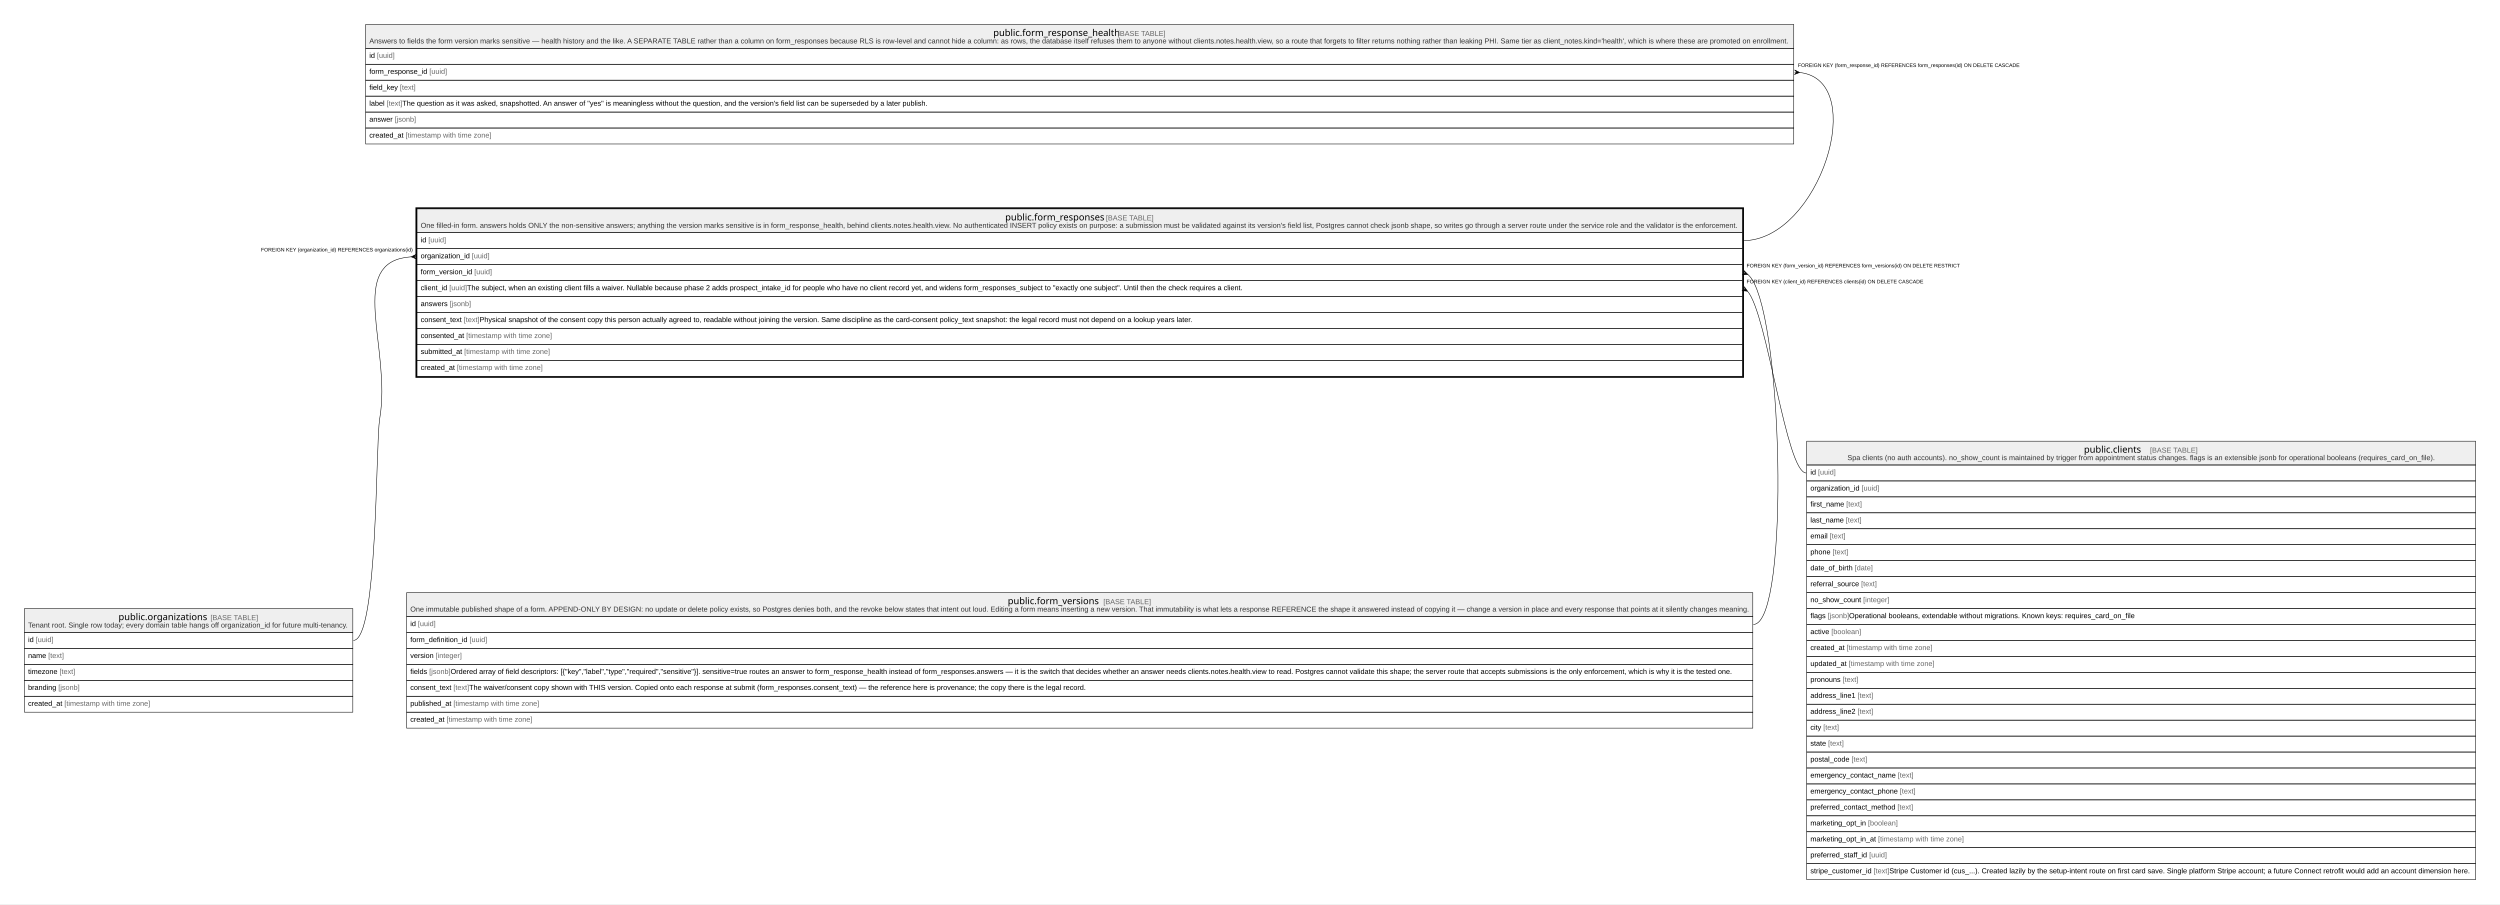
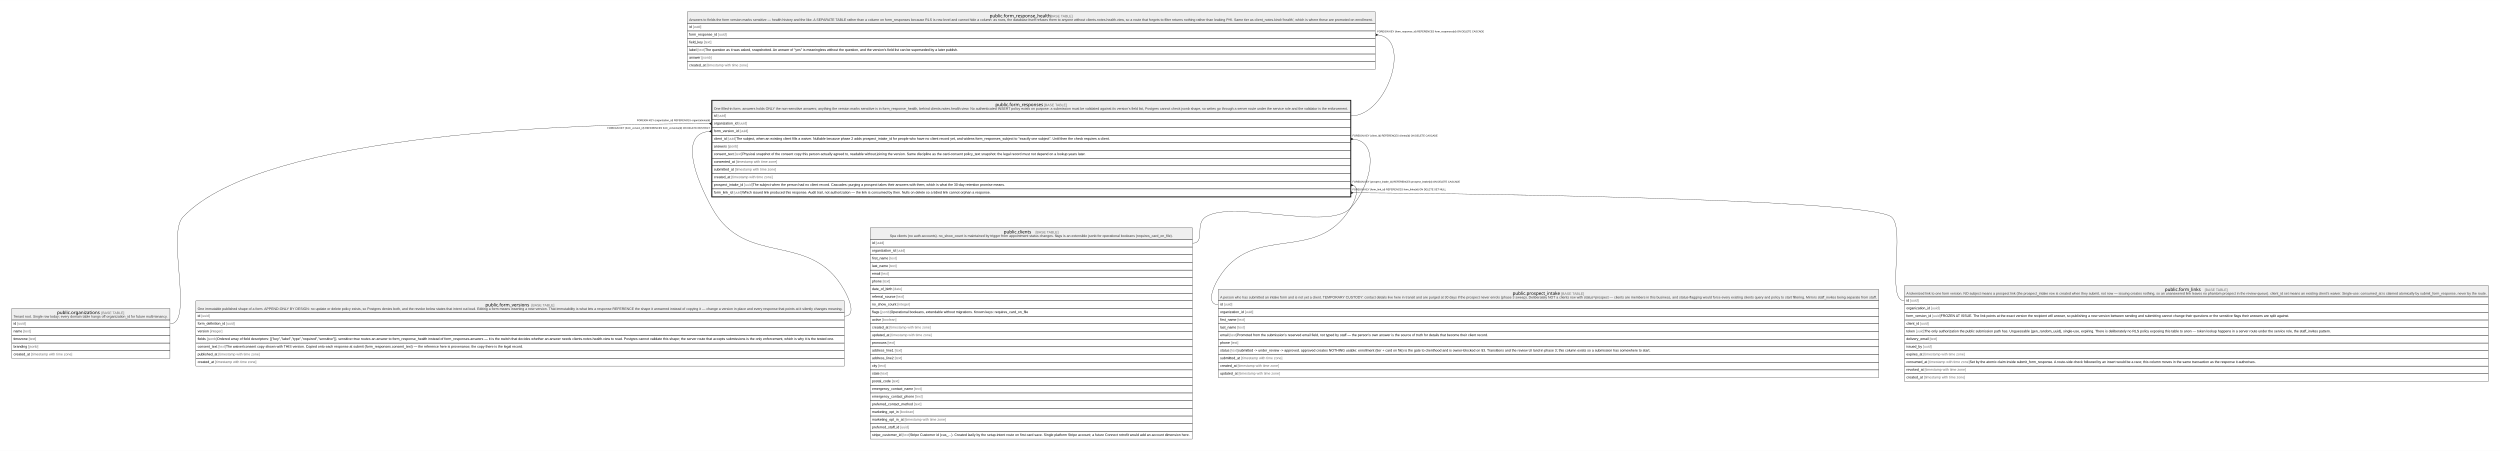
- <svg xmlns="http://www.w3.org/2000/svg" width="4828pt" height="1746pt" viewBox="0.00 0.00 4828.39 1746.00">
-   <g id="graph0" class="graph" transform="scale(1 1) rotate(0) translate(4 1742)">
-     <polygon fill="white" stroke="none" points="-4,4 -4,-1742 4824.39,-1742 4824.39,4 -4,4" />
+ <svg xmlns="http://www.w3.org/2000/svg" width="10025pt" height="1808pt" viewBox="0.00 0.00 10024.68 1807.60">
+   <g id="graph0" class="graph" transform="scale(1 1) rotate(0) translate(4 1803.6)">
+     <polygon fill="white" stroke="none" points="-4,4 -4,-1803.6 10020.68,-1803.6 10020.68,4 -4,4" />
    <g id="node1" class="node">
-       <polygon fill="#efefef" stroke="none" points="801.44,-1292.6 801.44,-1338.6 3361.2,-1338.6 3361.2,-1292.6 801.44,-1292.6" />
-       <polygon fill="none" stroke="black" points="801.44,-1292.6 801.44,-1338.6 3361.2,-1338.6 3361.2,-1292.6 801.44,-1292.6" />
-       <text text-anchor="start" x="1937.34" y="-1316.4" font-family="Arial Bold" font-size="18.00">public.form_responses</text>
-       <text text-anchor="start" x="2100.81" y="-1316.4" font-family="Arial" font-size="14.00">    </text>
-       <text text-anchor="start" x="2131.93" y="-1316.4" font-family="Arial" font-size="14.00" fill="#666666">[BASE TABLE]</text>
-       <text text-anchor="start" x="808.44" y="-1302" font-family="Arial" font-size="14.00" fill="#333333">One filled-in form. answers holds ONLY the non-sensitive answers; anything the version marks sensitive is in form_response_health, behind clients.notes.health.view. No authenticated INSERT policy exists on purpose: a submission must be validated against its version's field list, Postgres cannot check jsonb shape, so writes go through a server route under the service role and the validator is the enforcement.</text>
-       <polygon fill="none" stroke="black" points="801.44,-1261.8 801.44,-1292.6 3361.2,-1292.6 3361.2,-1261.8 801.44,-1261.8" />
-       <text text-anchor="start" x="808.44" y="-1274" font-family="Arial" font-size="14.00">id </text>
-       <text text-anchor="start" x="823.23" y="-1274" font-family="Arial" font-size="14.00" fill="#666666">[uuid]</text>
-       <polygon fill="none" stroke="black" points="801.44,-1231 801.44,-1261.8 3361.2,-1261.8 3361.2,-1231 801.44,-1231" />
-       <text text-anchor="start" x="808.44" y="-1243.2" font-family="Arial" font-size="14.00">organization_id </text>
-       <text text-anchor="start" x="907.29" y="-1243.2" font-family="Arial" font-size="14.00" fill="#666666">[uuid]</text>
-       <polygon fill="none" stroke="black" points="801.44,-1200.2 801.44,-1231 3361.2,-1231 3361.2,-1200.2 801.44,-1200.2" />
-       <text text-anchor="start" x="808.44" y="-1212.4" font-family="Arial" font-size="14.00">form_version_id </text>
-       <text text-anchor="start" x="911.93" y="-1212.4" font-family="Arial" font-size="14.00" fill="#666666">[uuid]</text>
-       <polygon fill="none" stroke="black" points="801.44,-1169.4 801.44,-1200.2 3361.2,-1200.2 3361.2,-1169.4 801.44,-1169.4" />
-       <text text-anchor="start" x="808.44" y="-1181.6" font-family="Arial" font-size="14.00">client_id </text>
-       <text text-anchor="start" x="863.7" y="-1181.6" font-family="Arial" font-size="14.00" fill="#666666">[uuid]</text>
-       <text text-anchor="start" x="897.94" y="-1181.6" font-family="Arial" font-size="14.00"> The subject, when an existing client fills a waiver. Nullable because phase 2 adds prospect_intake_id for people who have no client record yet, and widens form_responses_subject to "exactly one subject". Until then the check requires a client.</text>
-       <polygon fill="none" stroke="black" points="801.44,-1138.6 801.44,-1169.4 3361.2,-1169.4 3361.2,-1138.6 801.44,-1138.6" />
-       <text text-anchor="start" x="808.44" y="-1150.8" font-family="Arial" font-size="14.00">answers </text>
-       <text text-anchor="start" x="864.46" y="-1150.8" font-family="Arial" font-size="14.00" fill="#666666">[jsonb]</text>
-       <polygon fill="none" stroke="black" points="801.44,-1107.8 801.44,-1138.6 3361.2,-1138.6 3361.2,-1107.8 801.44,-1107.8" />
-       <text text-anchor="start" x="808.44" y="-1120" font-family="Arial" font-size="14.00">consent_text </text>
-       <text text-anchor="start" x="891.72" y="-1120" font-family="Arial" font-size="14.00" fill="#666666">[text]</text>
-       <text text-anchor="start" x="922.06" y="-1120" font-family="Arial" font-size="14.00"> Physical snapshot of the consent copy this person actually agreed to, readable without joining the version. Same discipline as the card-consent policy_text snapshot: the legal record must not depend on a lookup years later.</text>
-       <polygon fill="none" stroke="black" points="801.44,-1077 801.44,-1107.8 3361.2,-1107.8 3361.2,-1077 801.44,-1077" />
-       <text text-anchor="start" x="808.44" y="-1089.2" font-family="Arial" font-size="14.00">consented_at </text>
-       <text text-anchor="start" x="896.4" y="-1089.2" font-family="Arial" font-size="14.00" fill="#666666">[timestamp with time zone]</text>
-       <polygon fill="none" stroke="black" points="801.44,-1046.2 801.44,-1077 3361.2,-1077 3361.2,-1046.2 801.44,-1046.2" />
-       <text text-anchor="start" x="808.44" y="-1058.4" font-family="Arial" font-size="14.00">submitted_at </text>
-       <text text-anchor="start" x="892.49" y="-1058.4" font-family="Arial" font-size="14.00" fill="#666666">[timestamp with time zone]</text>
-       <polygon fill="none" stroke="black" points="801.44,-1015.4 801.44,-1046.2 3361.2,-1046.2 3361.2,-1015.4 801.44,-1015.4" />
-       <text text-anchor="start" x="808.44" y="-1027.6" font-family="Arial" font-size="14.00">created_at </text>
-       <text text-anchor="start" x="878.49" y="-1027.6" font-family="Arial" font-size="14.00" fill="#666666">[timestamp with time zone]</text>
-       <polygon fill="none" stroke="black" stroke-width="3" points="799.94,-1013.9 799.94,-1340.1 3362.7,-1340.1 3362.7,-1013.9 799.94,-1013.9" />
+       <polygon fill="#efefef" stroke="none" points="2851.44,-1354.2 2851.44,-1400.2 5411.2,-1400.2 5411.2,-1354.2 2851.44,-1354.2" />
+       <polygon fill="none" stroke="black" points="2851.44,-1354.2 2851.44,-1400.2 5411.2,-1400.2 5411.2,-1354.2 2851.44,-1354.2" />
+       <text text-anchor="start" x="3987.34" y="-1378" font-family="Arial Bold" font-size="18.00">public.form_responses</text>
+       <text text-anchor="start" x="4150.81" y="-1378" font-family="Arial" font-size="14.00">    </text>
+       <text text-anchor="start" x="4181.93" y="-1378" font-family="Arial" font-size="14.00" fill="#666666">[BASE TABLE]</text>
+       <text text-anchor="start" x="2858.44" y="-1363.6" font-family="Arial" font-size="14.00" fill="#333333">One filled-in form. answers holds ONLY the non-sensitive answers; anything the version marks sensitive is in form_response_health, behind clients.notes.health.view. No authenticated INSERT policy exists on purpose: a submission must be validated against its version's field list, Postgres cannot check jsonb shape, so writes go through a server route under the service role and the validator is the enforcement.</text>
+       <polygon fill="none" stroke="black" points="2851.44,-1323.4 2851.44,-1354.2 5411.2,-1354.2 5411.2,-1323.4 2851.44,-1323.4" />
+       <text text-anchor="start" x="2858.44" y="-1335.6" font-family="Arial" font-size="14.00">id </text>
+       <text text-anchor="start" x="2873.23" y="-1335.6" font-family="Arial" font-size="14.00" fill="#666666">[uuid]</text>
+       <polygon fill="none" stroke="black" points="2851.44,-1292.6 2851.44,-1323.4 5411.2,-1323.4 5411.2,-1292.6 2851.44,-1292.6" />
+       <text text-anchor="start" x="2858.44" y="-1304.8" font-family="Arial" font-size="14.00">organization_id </text>
+       <text text-anchor="start" x="2957.29" y="-1304.8" font-family="Arial" font-size="14.00" fill="#666666">[uuid]</text>
+       <polygon fill="none" stroke="black" points="2851.44,-1261.8 2851.44,-1292.6 5411.2,-1292.6 5411.2,-1261.8 2851.44,-1261.8" />
+       <text text-anchor="start" x="2858.44" y="-1274" font-family="Arial" font-size="14.00">form_version_id </text>
+       <text text-anchor="start" x="2961.93" y="-1274" font-family="Arial" font-size="14.00" fill="#666666">[uuid]</text>
+       <polygon fill="none" stroke="black" points="2851.44,-1231 2851.44,-1261.8 5411.2,-1261.8 5411.2,-1231 2851.44,-1231" />
+       <text text-anchor="start" x="2858.44" y="-1243.2" font-family="Arial" font-size="14.00">client_id </text>
+       <text text-anchor="start" x="2913.7" y="-1243.2" font-family="Arial" font-size="14.00" fill="#666666">[uuid]</text>
+       <text text-anchor="start" x="2947.94" y="-1243.2" font-family="Arial" font-size="14.00"> The subject, when an existing client fills a waiver. Nullable because phase 2 adds prospect_intake_id for people who have no client record yet, and widens form_responses_subject to "exactly one subject". Until then the check requires a client.</text>
+       <polygon fill="none" stroke="black" points="2851.44,-1200.2 2851.44,-1231 5411.2,-1231 5411.2,-1200.2 2851.44,-1200.2" />
+       <text text-anchor="start" x="2858.44" y="-1212.4" font-family="Arial" font-size="14.00">answers </text>
+       <text text-anchor="start" x="2914.46" y="-1212.4" font-family="Arial" font-size="14.00" fill="#666666">[jsonb]</text>
+       <polygon fill="none" stroke="black" points="2851.44,-1169.4 2851.44,-1200.2 5411.2,-1200.2 5411.2,-1169.4 2851.44,-1169.4" />
+       <text text-anchor="start" x="2858.44" y="-1181.6" font-family="Arial" font-size="14.00">consent_text </text>
+       <text text-anchor="start" x="2941.72" y="-1181.6" font-family="Arial" font-size="14.00" fill="#666666">[text]</text>
+       <text text-anchor="start" x="2972.06" y="-1181.6" font-family="Arial" font-size="14.00"> Physical snapshot of the consent copy this person actually agreed to, readable without joining the version. Same discipline as the card-consent policy_text snapshot: the legal record must not depend on a lookup years later.</text>
+       <polygon fill="none" stroke="black" points="2851.44,-1138.6 2851.44,-1169.4 5411.2,-1169.4 5411.2,-1138.6 2851.44,-1138.6" />
+       <text text-anchor="start" x="2858.44" y="-1150.8" font-family="Arial" font-size="14.00">consented_at </text>
+       <text text-anchor="start" x="2946.4" y="-1150.8" font-family="Arial" font-size="14.00" fill="#666666">[timestamp with time zone]</text>
+       <polygon fill="none" stroke="black" points="2851.44,-1107.8 2851.44,-1138.6 5411.2,-1138.6 5411.2,-1107.8 2851.44,-1107.8" />
+       <text text-anchor="start" x="2858.44" y="-1120" font-family="Arial" font-size="14.00">submitted_at </text>
+       <text text-anchor="start" x="2942.49" y="-1120" font-family="Arial" font-size="14.00" fill="#666666">[timestamp with time zone]</text>
+       <polygon fill="none" stroke="black" points="2851.44,-1077 2851.44,-1107.8 5411.2,-1107.8 5411.2,-1077 2851.44,-1077" />
+       <text text-anchor="start" x="2858.44" y="-1089.2" font-family="Arial" font-size="14.00">created_at </text>
+       <text text-anchor="start" x="2928.49" y="-1089.2" font-family="Arial" font-size="14.00" fill="#666666">[timestamp with time zone]</text>
+       <polygon fill="none" stroke="black" points="2851.44,-1046.2 2851.44,-1077 5411.2,-1077 5411.2,-1046.2 2851.44,-1046.2" />
+       <text text-anchor="start" x="2858.44" y="-1058.4" font-family="Arial" font-size="14.00">prospect_intake_id </text>
+       <text text-anchor="start" x="2979.85" y="-1058.4" font-family="Arial" font-size="14.00" fill="#666666">[uuid]</text>
+       <text text-anchor="start" x="3014.1" y="-1058.4" font-family="Arial" font-size="14.00"> The subject when the person had no client record. Cascades: purging a prospect takes their answers with them, which is what the 30-day retention promise means.</text>
+       <polygon fill="none" stroke="black" points="2851.44,-1015.4 2851.44,-1046.2 5411.2,-1046.2 5411.2,-1015.4 2851.44,-1015.4" />
+       <text text-anchor="start" x="2858.44" y="-1027.6" font-family="Arial" font-size="14.00">form_link_id </text>
+       <text text-anchor="start" x="2937.81" y="-1027.6" font-family="Arial" font-size="14.00" fill="#666666">[uuid]</text>
+       <text text-anchor="start" x="2972.05" y="-1027.6" font-family="Arial" font-size="14.00"> Which issued link produced this response. Audit trail, not authorization — the link is consumed by then. Nulls on delete so a tidied link cannot orphan a response.</text>
+       <polygon fill="none" stroke="black" stroke-width="3" points="2849.94,-1013.9 2849.94,-1401.7 5412.7,-1401.7 5412.7,-1013.9 2849.94,-1013.9" />
    </g>
    <g id="node3" class="node">
      <polygon fill="#efefef" stroke="none" points="43.2,-520.6 43.2,-566.6 677.44,-566.6 677.44,-520.6 43.2,-520.6" />
      <polygon fill="none" stroke="black" points="43.2,-520.6 43.2,-566.6 677.44,-566.6 677.44,-520.6 43.2,-520.6" />
      <text text-anchor="start" x="224.84" y="-544.4" font-family="Arial Bold" font-size="18.00">public.organizations</text>
      <text text-anchor="start" x="371.3" y="-544.4" font-family="Arial" font-size="14.00">    </text>
      <text text-anchor="start" x="402.42" y="-544.4" font-family="Arial" font-size="14.00" fill="#666666">[BASE TABLE]</text>
      <text text-anchor="start" x="50.2" y="-530" font-family="Arial" font-size="14.00" fill="#333333">Tenant root. Single row today; every domain table hangs off organization_id for future multi-tenancy.</text>
      <polygon fill="none" stroke="black" points="43.2,-489.8 43.2,-520.6 677.44,-520.6 677.44,-489.8 43.2,-489.8" />
      <text text-anchor="start" x="50.2" y="-502" font-family="Arial" font-size="14.00">id </text>
      <text text-anchor="start" x="64.99" y="-502" font-family="Arial" font-size="14.00" fill="#666666">[uuid]</text>
      <polygon fill="none" stroke="black" points="43.2,-459 43.2,-489.8 677.44,-489.8 677.44,-459 43.2,-459" />
      <text text-anchor="start" x="50.2" y="-471.2" font-family="Arial" font-size="14.00">name </text>
      <text text-anchor="start" x="89.11" y="-471.2" font-family="Arial" font-size="14.00" fill="#666666">[text]</text>
      <polygon fill="none" stroke="black" points="43.2,-428.2 43.2,-459 677.44,-459 677.44,-428.2 43.2,-428.2" />
      <text text-anchor="start" x="50.2" y="-440.4" font-family="Arial" font-size="14.00">timezone </text>
      <text text-anchor="start" x="110.9" y="-440.4" font-family="Arial" font-size="14.00" fill="#666666">[text]</text>
      <polygon fill="none" stroke="black" points="43.2,-397.4 43.2,-428.2 677.44,-428.2 677.44,-397.4 43.2,-397.4" />
      <text text-anchor="start" x="50.2" y="-409.6" font-family="Arial" font-size="14.00">branding </text>
      <text text-anchor="start" x="108.58" y="-409.6" font-family="Arial" font-size="14.00" fill="#666666">[jsonb]</text>
      <polygon fill="none" stroke="black" points="43.2,-366.6 43.2,-397.4 677.44,-397.4 677.44,-366.6 43.2,-366.6" />
      <text text-anchor="start" x="50.2" y="-378.8" font-family="Arial" font-size="14.00">created_at </text>
      <text text-anchor="start" x="120.25" y="-378.8" font-family="Arial" font-size="14.00" fill="#666666">[timestamp with time zone]</text>
    </g>
    <g id="edge2" class="edge">
-       <path fill="none" stroke="black" d="M790.02,-1246.07C662.49,-1237.66 752.97,-1070.29 729.32,-933.2 721.18,-886.01 726.33,-505.2 678.44,-505.2" />
-       <polygon fill="black" stroke="black" points="790.11,-1246.07 799.96,-1250.89 795.44,-1246.24 799.77,-1246.38 799.77,-1246.38 799.77,-1246.38 795.44,-1246.24 800.25,-1241.89 790.11,-1246.07" />
-       <text text-anchor="start" x="500" y="-1256.4" font-family="Arial" font-size="10.00">FOREIGN KEY (organization_id) REFERENCES organizations(id)</text>
+       <path fill="none" stroke="black" d="M2840.15,-1308C2353.23,-1307.6 1055.75,-1278.64 729.32,-933.2 663.53,-863.58 774.22,-505.2 678.44,-505.2" />
+       <polygon fill="black" stroke="black" points="2840.11,-1308 2850.1,-1312.5 2845.44,-1308 2849.77,-1308 2849.77,-1308 2849.77,-1308 2845.44,-1308 2850.11,-1303.5 2840.11,-1308" />
+       <text text-anchor="start" x="2550" y="-1318" font-family="Arial" font-size="10.00">FOREIGN KEY (organization_id) REFERENCES organizations(id)</text>
    </g>
    <g id="node4" class="node">
      <polygon fill="#efefef" stroke="none" points="781.36,-551.4 781.36,-597.4 3381.28,-597.4 3381.28,-551.4 781.36,-551.4" />
      <polygon fill="none" stroke="black" points="781.36,-551.4 781.36,-597.4 3381.28,-597.4 3381.28,-551.4 781.36,-551.4" />
      <text text-anchor="start" x="1942.34" y="-575.2" font-family="Arial Bold" font-size="18.00">public.form_versions</text>
      <text text-anchor="start" x="2095.81" y="-575.2" font-family="Arial" font-size="14.00">    </text>
      <text text-anchor="start" x="2126.93" y="-575.2" font-family="Arial" font-size="14.00" fill="#666666">[BASE TABLE]</text>
      <text text-anchor="start" x="788.36" y="-560.8" font-family="Arial" font-size="14.00" fill="#333333">One immutable published shape of a form. APPEND-ONLY BY DESIGN: no update or delete policy exists, so Postgres denies both, and the revoke below states that intent out loud. Editing a form means inserting a new version. That immutability is what lets a response REFERENCE the shape it answered instead of copying it — change a version in place and every response that points at it silently changes meaning.</text>
      <polygon fill="none" stroke="black" points="781.36,-520.6 781.36,-551.4 3381.28,-551.4 3381.28,-520.6 781.36,-520.6" />
      <text text-anchor="start" x="788.36" y="-532.8" font-family="Arial" font-size="14.00">id </text>
      <text text-anchor="start" x="803.14" y="-532.8" font-family="Arial" font-size="14.00" fill="#666666">[uuid]</text>
      <polygon fill="none" stroke="black" points="781.36,-489.8 781.36,-520.6 3381.28,-520.6 3381.28,-489.8 781.36,-489.8" />
      <text text-anchor="start" x="788.36" y="-502" font-family="Arial" font-size="14.00">form_definition_id </text>
      <text text-anchor="start" x="902.76" y="-502" font-family="Arial" font-size="14.00" fill="#666666">[uuid]</text>
      <polygon fill="none" stroke="black" points="781.36,-459 781.36,-489.8 3381.28,-489.8 3381.28,-459 781.36,-459" />
      <text text-anchor="start" x="788.36" y="-471.2" font-family="Arial" font-size="14.00">version </text>
      <text text-anchor="start" x="837.38" y="-471.2" font-family="Arial" font-size="14.00" fill="#666666">[integer]</text>
      <polygon fill="none" stroke="black" points="781.36,-428.2 781.36,-459 3381.28,-459 3381.28,-428.2 781.36,-428.2" />
      <text text-anchor="start" x="788.36" y="-440.4" font-family="Arial" font-size="14.00">fields </text>
      <text text-anchor="start" x="824.93" y="-440.4" font-family="Arial" font-size="14.00" fill="#666666">[jsonb]</text>
      <text text-anchor="start" x="866.18" y="-440.4" font-family="Arial" font-size="14.00"> Ordered array of field descriptors: [{"key","label","type","required","sensitive"}]. sensitive=true routes an answer to form_response_health instead of form_responses.answers — it is the switch that decides whether an answer needs clients.notes.health.view to read. Postgres cannot validate this shape; the server route that accepts submissions is the only enforcement, which is why it is the tested one.</text>
      <polygon fill="none" stroke="black" points="781.36,-397.4 781.36,-428.2 3381.28,-428.2 3381.28,-397.4 781.36,-397.4" />
      <text text-anchor="start" x="788.36" y="-409.6" font-family="Arial" font-size="14.00">consent_text </text>
      <text text-anchor="start" x="871.63" y="-409.6" font-family="Arial" font-size="14.00" fill="#666666">[text]</text>
      <text text-anchor="start" x="901.98" y="-409.6" font-family="Arial" font-size="14.00"> The waiver/consent copy shown with THIS version. Copied onto each response at submit (form_responses.consent_text) — the reference here is provenance; the copy there is the legal record.</text>
      <polygon fill="none" stroke="black" points="781.36,-366.6 781.36,-397.4 3381.28,-397.4 3381.28,-366.6 781.36,-366.6" />
      <text text-anchor="start" x="788.36" y="-378.8" font-family="Arial" font-size="14.00">published_at </text>
      <text text-anchor="start" x="871.65" y="-378.8" font-family="Arial" font-size="14.00" fill="#666666">[timestamp with time zone]</text>
      <polygon fill="none" stroke="black" points="781.36,-335.8 781.36,-366.6 3381.28,-366.6 3381.28,-335.8 781.36,-335.8" />
      <text text-anchor="start" x="788.36" y="-348" font-family="Arial" font-size="14.00">created_at </text>
      <text text-anchor="start" x="858.4" y="-348" font-family="Arial" font-size="14.00" fill="#666666">[timestamp with time zone]</text>
    </g>
    <g id="edge3" class="edge">
-       <path fill="none" stroke="black" d="M3371.63,-1211.94C3439.29,-1158.45 3454.58,-536 3382.28,-536" />
-       <polygon fill="black" stroke="black" points="3371.83,-1211.86 3360.88,-1211.28 3366.86,-1213.79 3362.82,-1215.36 3362.82,-1215.36 3362.82,-1215.36 3366.86,-1213.79 3364.14,-1219.67 3371.83,-1211.86" />
-       <text text-anchor="start" x="3369.2" y="-1225.6" font-family="Arial" font-size="10.00">FOREIGN KEY (form_version_id) REFERENCES form_versions(id) ON DELETE RESTRICT</text>
+       <path fill="none" stroke="black" d="M2840.04,-1276.81C2717.3,-1267.31 2786.44,-1085.55 2851.44,-969.2 2986.58,-727.29 3245.38,-882.08 3381.28,-640.6 3404.08,-600.08 3428.77,-536 3382.28,-536" />
+       <polygon fill="black" stroke="black" points="2840.11,-1276.81 2849.94,-1281.68 2845.44,-1277.01 2849.77,-1277.18 2849.77,-1277.18 2849.77,-1277.18 2845.44,-1277.01 2850.27,-1272.69 2840.11,-1276.81" />
+       <text text-anchor="start" x="2431.14" y="-1287.2" font-family="Arial" font-size="10.00">FOREIGN KEY (form_version_id) REFERENCES form_versions(id) ON DELETE RESTRICT</text>
    </g>
    <g id="node5" class="node">
      <polygon fill="#efefef" stroke="none" points="3485.45,-844 3485.45,-890 4777.19,-890 4777.19,-844 3485.45,-844" />
      <polygon fill="none" stroke="black" points="3485.45,-844 3485.45,-890 4777.19,-890 4777.19,-844 3485.45,-844" />
      <text text-anchor="start" x="4020.84" y="-867.8" font-family="Arial Bold" font-size="18.00">public.clients</text>
      <text text-anchor="start" x="4117.31" y="-867.8" font-family="Arial" font-size="14.00">    </text>
      <text text-anchor="start" x="4148.43" y="-867.8" font-family="Arial" font-size="14.00" fill="#666666">[BASE TABLE]</text>
      <text text-anchor="start" x="3563.99" y="-853.4" font-family="Arial" font-size="14.00" fill="#333333">Spa clients (no auth accounts). no_show_count is maintained by trigger from appointment status changes. flags is an extensible jsonb for operational booleans (requires_card_on_file).</text>
      <polygon fill="none" stroke="black" points="3485.45,-813.2 3485.45,-844 4777.19,-844 4777.19,-813.2 3485.45,-813.2" />
      <text text-anchor="start" x="3492.45" y="-825.4" font-family="Arial" font-size="14.00">id </text>
      <text text-anchor="start" x="3507.23" y="-825.4" font-family="Arial" font-size="14.00" fill="#666666">[uuid]</text>
      <polygon fill="none" stroke="black" points="3485.45,-782.4 3485.45,-813.2 4777.19,-813.2 4777.19,-782.4 3485.45,-782.4" />
      <text text-anchor="start" x="3492.45" y="-794.6" font-family="Arial" font-size="14.00">organization_id </text>
      <text text-anchor="start" x="3591.29" y="-794.6" font-family="Arial" font-size="14.00" fill="#666666">[uuid]</text>
      <polygon fill="none" stroke="black" points="3485.45,-751.6 3485.45,-782.4 4777.19,-782.4 4777.19,-751.6 3485.45,-751.6" />
      <text text-anchor="start" x="3492.45" y="-763.8" font-family="Arial" font-size="14.00">first_name </text>
      <text text-anchor="start" x="3561.69" y="-763.8" font-family="Arial" font-size="14.00" fill="#666666">[text]</text>
      <polygon fill="none" stroke="black" points="3485.45,-720.8 3485.45,-751.6 4777.19,-751.6 4777.19,-720.8 3485.45,-720.8" />
      <text text-anchor="start" x="3492.45" y="-733" font-family="Arial" font-size="14.00">last_name </text>
      <text text-anchor="start" x="3560.93" y="-733" font-family="Arial" font-size="14.00" fill="#666666">[text]</text>
      <polygon fill="none" stroke="black" points="3485.45,-690 3485.45,-720.8 4777.19,-720.8 4777.19,-690 3485.45,-690" />
      <text text-anchor="start" x="3492.45" y="-702.2" font-family="Arial" font-size="14.00">email </text>
      <text text-anchor="start" x="3529.79" y="-702.2" font-family="Arial" font-size="14.00" fill="#666666">[text]</text>
      <polygon fill="none" stroke="black" points="3485.45,-659.2 3485.45,-690 4777.19,-690 4777.19,-659.2 3485.45,-659.2" />
      <text text-anchor="start" x="3492.45" y="-671.4" font-family="Arial" font-size="14.00">phone </text>
      <text text-anchor="start" x="3535.27" y="-671.4" font-family="Arial" font-size="14.00" fill="#666666">[text]</text>
      <polygon fill="none" stroke="black" points="3485.45,-628.4 3485.45,-659.2 4777.19,-659.2 4777.19,-628.4 3485.45,-628.4" />
      <text text-anchor="start" x="3492.45" y="-640.6" font-family="Arial" font-size="14.00">date_of_birth </text>
      <text text-anchor="start" x="3578.07" y="-640.6" font-family="Arial" font-size="14.00" fill="#666666">[date]</text>
      <polygon fill="none" stroke="black" points="3485.45,-597.6 3485.45,-628.4 4777.19,-628.4 4777.19,-597.6 3485.45,-597.6" />
      <text text-anchor="start" x="3492.45" y="-609.8" font-family="Arial" font-size="14.00">referral_source </text>
      <text text-anchor="start" x="3590.49" y="-609.8" font-family="Arial" font-size="14.00" fill="#666666">[text]</text>
      <polygon fill="none" stroke="black" points="3485.45,-566.8 3485.45,-597.6 4777.19,-597.6 4777.19,-566.8 3485.45,-566.8" />
      <text text-anchor="start" x="3492.45" y="-579" font-family="Arial" font-size="14.00">no_show_count </text>
      <text text-anchor="start" x="3594.41" y="-579" font-family="Arial" font-size="14.00" fill="#666666">[integer]</text>
      <polygon fill="none" stroke="black" points="3485.45,-536 3485.45,-566.8 4777.19,-566.8 4777.19,-536 3485.45,-536" />
      <text text-anchor="start" x="3492.45" y="-548.2" font-family="Arial" font-size="14.00">flags </text>
      <text text-anchor="start" x="3525.91" y="-548.2" font-family="Arial" font-size="14.00" fill="#666666">[jsonb]</text>
      <text text-anchor="start" x="3567.16" y="-548.2" font-family="Arial" font-size="14.00"> Operational booleans, extendable without migrations. Known keys: requires_card_on_file</text>
      <polygon fill="none" stroke="black" points="3485.45,-505.2 3485.45,-536 4777.19,-536 4777.19,-505.2 3485.45,-505.2" />
      <text text-anchor="start" x="3492.45" y="-517.4" font-family="Arial" font-size="14.00">active </text>
      <text text-anchor="start" x="3532.91" y="-517.4" font-family="Arial" font-size="14.00" fill="#666666">[boolean]</text>
      <polygon fill="none" stroke="black" points="3485.45,-474.4 3485.45,-505.2 4777.19,-505.2 4777.19,-474.4 3485.45,-474.4" />
      <text text-anchor="start" x="3492.45" y="-486.6" font-family="Arial" font-size="14.00">created_at </text>
      <text text-anchor="start" x="3562.49" y="-486.6" font-family="Arial" font-size="14.00" fill="#666666">[timestamp with time zone]</text>
      <polygon fill="none" stroke="black" points="3485.45,-443.6 3485.45,-474.4 4777.19,-474.4 4777.19,-443.6 3485.45,-443.6" />
      <text text-anchor="start" x="3492.45" y="-455.8" font-family="Arial" font-size="14.00">updated_at </text>
      <text text-anchor="start" x="3566.4" y="-455.8" font-family="Arial" font-size="14.00" fill="#666666">[timestamp with time zone]</text>
      <polygon fill="none" stroke="black" points="3485.45,-412.8 3485.45,-443.6 4777.19,-443.6 4777.19,-412.8 3485.45,-412.8" />
      <text text-anchor="start" x="3492.45" y="-425" font-family="Arial" font-size="14.00">pronouns </text>
      <text text-anchor="start" x="3554.71" y="-425" font-family="Arial" font-size="14.00" fill="#666666">[text]</text>
      <polygon fill="none" stroke="black" points="3485.45,-382 3485.45,-412.8 4777.19,-412.8 4777.19,-382 3485.45,-382" />
      <text text-anchor="start" x="3492.45" y="-394.2" font-family="Arial" font-size="14.00">address_line1 </text>
      <text text-anchor="start" x="3583.51" y="-394.2" font-family="Arial" font-size="14.00" fill="#666666">[text]</text>
      <polygon fill="none" stroke="black" points="3485.45,-351.2 3485.45,-382 4777.19,-382 4777.19,-351.2 3485.45,-351.2" />
      <text text-anchor="start" x="3492.45" y="-363.4" font-family="Arial" font-size="14.00">address_line2 </text>
      <text text-anchor="start" x="3583.51" y="-363.4" font-family="Arial" font-size="14.00" fill="#666666">[text]</text>
      <polygon fill="none" stroke="black" points="3485.45,-320.4 3485.45,-351.2 4777.19,-351.2 4777.19,-320.4 3485.45,-320.4" />
      <text text-anchor="start" x="3492.45" y="-332.6" font-family="Arial" font-size="14.00">city </text>
      <text text-anchor="start" x="3517.34" y="-332.6" font-family="Arial" font-size="14.00" fill="#666666">[text]</text>
      <polygon fill="none" stroke="black" points="3485.45,-289.6 3485.45,-320.4 4777.19,-320.4 4777.19,-289.6 3485.45,-289.6" />
      <text text-anchor="start" x="3492.45" y="-301.8" font-family="Arial" font-size="14.00">state </text>
      <text text-anchor="start" x="3526.69" y="-301.8" font-family="Arial" font-size="14.00" fill="#666666">[text]</text>
      <polygon fill="none" stroke="black" points="3485.45,-258.8 3485.45,-289.6 4777.19,-289.6 4777.19,-258.8 3485.45,-258.8" />
      <text text-anchor="start" x="3492.45" y="-271" font-family="Arial" font-size="14.00">postal_code </text>
      <text text-anchor="start" x="3571.84" y="-271" font-family="Arial" font-size="14.00" fill="#666666">[text]</text>
      <polygon fill="none" stroke="black" points="3485.45,-228 3485.45,-258.8 4777.19,-258.8 4777.19,-228 3485.45,-228" />
      <text text-anchor="start" x="3492.45" y="-240.2" font-family="Arial" font-size="14.00">emergency_contact_name </text>
      <text text-anchor="start" x="3661.32" y="-240.2" font-family="Arial" font-size="14.00" fill="#666666">[text]</text>
      <polygon fill="none" stroke="black" points="3485.45,-197.2 3485.45,-228 4777.19,-228 4777.19,-197.2 3485.45,-197.2" />
      <text text-anchor="start" x="3492.45" y="-209.4" font-family="Arial" font-size="14.00">emergency_contact_phone </text>
      <text text-anchor="start" x="3665.23" y="-209.4" font-family="Arial" font-size="14.00" fill="#666666">[text]</text>
      <polygon fill="none" stroke="black" points="3485.45,-166.4 3485.45,-197.2 4777.19,-197.2 4777.19,-166.4 3485.45,-166.4" />
      <text text-anchor="start" x="3492.45" y="-178.6" font-family="Arial" font-size="14.00">preferred_contact_method </text>
      <text text-anchor="start" x="3660.55" y="-178.6" font-family="Arial" font-size="14.00" fill="#666666">[text]</text>
      <polygon fill="none" stroke="black" points="3485.45,-135.6 3485.45,-166.4 4777.19,-166.4 4777.19,-135.6 3485.45,-135.6" />
      <text text-anchor="start" x="3492.45" y="-147.8" font-family="Arial" font-size="14.00">marketing_opt_in </text>
      <text text-anchor="start" x="3603.74" y="-147.8" font-family="Arial" font-size="14.00" fill="#666666">[boolean]</text>
      <polygon fill="none" stroke="black" points="3485.45,-104.8 3485.45,-135.6 4777.19,-135.6 4777.19,-104.8 3485.45,-104.8" />
      <text text-anchor="start" x="3492.45" y="-117" font-family="Arial" font-size="14.00">marketing_opt_in_at </text>
      <text text-anchor="start" x="3623.2" y="-117" font-family="Arial" font-size="14.00" fill="#666666">[timestamp with time zone]</text>
      <polygon fill="none" stroke="black" points="3485.45,-74 3485.45,-104.8 4777.19,-104.8 4777.19,-74 3485.45,-74" />
      <text text-anchor="start" x="3492.45" y="-86.2" font-family="Arial" font-size="14.00">preferred_staff_id </text>
      <text text-anchor="start" x="3606.07" y="-86.2" font-family="Arial" font-size="14.00" fill="#666666">[uuid]</text>
      <polygon fill="none" stroke="black" points="3485.45,-43.2 3485.45,-74 4777.19,-74 4777.19,-43.2 3485.45,-43.2" />
      <text text-anchor="start" x="3492.45" y="-55.4" font-family="Arial" font-size="14.00">stripe_customer_id </text>
      <text text-anchor="start" x="3614.61" y="-55.4" font-family="Arial" font-size="14.00" fill="#666666">[text]</text>
      <text text-anchor="start" x="3644.96" y="-55.4" font-family="Arial" font-size="14.00"> Stripe Customer id (cus_...). Created lazily by the setup-intent route on first card save. Single platform Stripe account; a future Connect retrofit would add an account dimension here.</text>
    </g>
    <g id="edge4" class="edge">
-       <path fill="none" stroke="black" d="M3370.98,-1179.76C3409.48,-1136.47 3445.54,-828.6 3484.45,-828.6" />
-       <polygon fill="black" stroke="black" points="3371.16,-1179.66 3360.25,-1180.73 3366.54,-1182.31 3362.78,-1184.47 3362.78,-1184.47 3362.78,-1184.47 3366.54,-1182.31 3364.73,-1188.54 3371.16,-1179.66" />
-       <text text-anchor="start" x="3369.2" y="-1194.8" font-family="Arial" font-size="10.00">FOREIGN KEY (client_id) REFERENCES clients(id) ON DELETE CASCADE</text>
+       <path fill="none" stroke="black" d="M5422.61,-1245.92C5533.04,-1235.49 5493.27,-1056.19 5411.2,-969.2 5322.29,-874.97 4937.04,-1005.17 4829.32,-933.2 4786.29,-904.46 4829.94,-828.6 4778.19,-828.6" />
+       <polygon fill="black" stroke="black" points="5422.52,-1245.93 5412.33,-1241.89 5417.19,-1246.17 5412.87,-1246.37 5412.87,-1246.37 5412.87,-1246.37 5417.19,-1246.17 5412.74,-1250.88 5422.52,-1245.93" />
+       <text text-anchor="start" x="5419.2" y="-1256.4" font-family="Arial" font-size="10.00">FOREIGN KEY (client_id) REFERENCES clients(id) ON DELETE CASCADE</text>
+     </g>
+     <g id="node6" class="node">
+       <polygon fill="#efefef" stroke="none" points="4881.51,-597.6 4881.51,-643.6 7529.13,-643.6 7529.13,-597.6 4881.51,-597.6" />
+       <polygon fill="none" stroke="black" points="4881.51,-597.6 4881.51,-643.6 7529.13,-643.6 7529.13,-597.6 4881.51,-597.6" />
+       <text text-anchor="start" x="6061.35" y="-621.4" font-family="Arial Bold" font-size="18.00">public.prospect_intake</text>
+       <text text-anchor="start" x="6224.8" y="-621.4" font-family="Arial" font-size="14.00">    </text>
+       <text text-anchor="start" x="6255.92" y="-621.4" font-family="Arial" font-size="14.00" fill="#666666">[BASE TABLE]</text>
+       <text text-anchor="start" x="4888.51" y="-607" font-family="Arial" font-size="14.00" fill="#333333">A person who has submitted an intake form and is not yet a client. TEMPORARY CUSTODY: contact details live here in transit and are purged at 30 days if the prospect never enrols (phase 3 sweep). Deliberately NOT a clients row with status=prospect — clients are members in this business, and status-flagging would force every existing clients query and policy to start filtering. Mirrors staff_invites being separate from staff.</text>
+       <polygon fill="none" stroke="black" points="4881.51,-566.8 4881.51,-597.6 7529.13,-597.6 7529.13,-566.8 4881.51,-566.8" />
+       <text text-anchor="start" x="4888.51" y="-579" font-family="Arial" font-size="14.00">id </text>
+       <text text-anchor="start" x="4903.3" y="-579" font-family="Arial" font-size="14.00" fill="#666666">[uuid]</text>
+       <polygon fill="none" stroke="black" points="4881.51,-536 4881.51,-566.8 7529.13,-566.8 7529.13,-536 4881.51,-536" />
+       <text text-anchor="start" x="4888.51" y="-548.2" font-family="Arial" font-size="14.00">organization_id </text>
+       <text text-anchor="start" x="4987.36" y="-548.2" font-family="Arial" font-size="14.00" fill="#666666">[uuid]</text>
+       <polygon fill="none" stroke="black" points="4881.51,-505.2 4881.51,-536 7529.13,-536 7529.13,-505.2 4881.51,-505.2" />
+       <text text-anchor="start" x="4888.51" y="-517.4" font-family="Arial" font-size="14.00">first_name </text>
+       <text text-anchor="start" x="4957.76" y="-517.4" font-family="Arial" font-size="14.00" fill="#666666">[text]</text>
+       <polygon fill="none" stroke="black" points="4881.51,-474.4 4881.51,-505.2 7529.13,-505.2 7529.13,-474.4 4881.51,-474.4" />
+       <text text-anchor="start" x="4888.51" y="-486.6" font-family="Arial" font-size="14.00">last_name </text>
+       <text text-anchor="start" x="4956.99" y="-486.6" font-family="Arial" font-size="14.00" fill="#666666">[text]</text>
+       <polygon fill="none" stroke="black" points="4881.51,-443.6 4881.51,-474.4 7529.13,-474.4 7529.13,-443.6 4881.51,-443.6" />
+       <text text-anchor="start" x="4888.51" y="-455.8" font-family="Arial" font-size="14.00">email </text>
+       <text text-anchor="start" x="4925.86" y="-455.8" font-family="Arial" font-size="14.00" fill="#666666">[text]</text>
+       <text text-anchor="start" x="4956.2" y="-455.8" font-family="Arial" font-size="14.00"> Promoted from the submission's reserved email field, not typed by staff — the person's own answer is the source of truth for details that become their client record.</text>
+       <polygon fill="none" stroke="black" points="4881.51,-412.8 4881.51,-443.6 7529.13,-443.6 7529.13,-412.8 4881.51,-412.8" />
+       <text text-anchor="start" x="4888.51" y="-425" font-family="Arial" font-size="14.00">phone </text>
+       <text text-anchor="start" x="4931.33" y="-425" font-family="Arial" font-size="14.00" fill="#666666">[text]</text>
+       <polygon fill="none" stroke="black" points="4881.51,-382 4881.51,-412.8 7529.13,-412.8 7529.13,-382 4881.51,-382" />
+       <text text-anchor="start" x="4888.51" y="-394.2" font-family="Arial" font-size="14.00">status </text>
+       <text text-anchor="start" x="4929.75" y="-394.2" font-family="Arial" font-size="14.00" fill="#666666">[text]</text>
+       <text text-anchor="start" x="4960.1" y="-394.2" font-family="Arial" font-size="14.00"> submitted -&gt; under_review -&gt; approved. approved creates NOTHING usable: enrollment (tier + card on file) is the gate to clienthood and is owner-blocked on §3. Transitions and the review UI land in phase 3; this column exists so a submission has somewhere to start.</text>
+       <polygon fill="none" stroke="black" points="4881.51,-351.2 4881.51,-382 7529.13,-382 7529.13,-351.2 4881.51,-351.2" />
+       <text text-anchor="start" x="4888.51" y="-363.4" font-family="Arial" font-size="14.00">submitted_at </text>
+       <text text-anchor="start" x="4972.56" y="-363.4" font-family="Arial" font-size="14.00" fill="#666666">[timestamp with time zone]</text>
+       <polygon fill="none" stroke="black" points="4881.51,-320.4 4881.51,-351.2 7529.13,-351.2 7529.13,-320.4 4881.51,-320.4" />
+       <text text-anchor="start" x="4888.51" y="-332.6" font-family="Arial" font-size="14.00">created_at </text>
+       <text text-anchor="start" x="4958.56" y="-332.6" font-family="Arial" font-size="14.00" fill="#666666">[timestamp with time zone]</text>
+       <polygon fill="none" stroke="black" points="4881.51,-289.6 4881.51,-320.4 7529.13,-320.4 7529.13,-289.6 4881.51,-289.6" />
+       <text text-anchor="start" x="4888.51" y="-301.8" font-family="Arial" font-size="14.00">updated_at </text>
+       <text text-anchor="start" x="4962.47" y="-301.8" font-family="Arial" font-size="14.00" fill="#666666">[timestamp with time zone]</text>
+     </g>
+     <g id="edge5" class="edge">
+       <path fill="none" stroke="black" d="M5422.52,-1060.03C5449.21,-1050.62 5430.44,-1000.87 5411.2,-969.2 5272.69,-741.19 5019.88,-914.9 4881.51,-686.8 4857.4,-647.05 4834.02,-582.2 4880.51,-582.2" />
+       <polygon fill="black" stroke="black" points="5422.42,-1060.05 5411.85,-1057.1 5417.14,-1060.85 5412.86,-1061.5 5412.86,-1061.5 5412.86,-1061.5 5417.14,-1060.85 5413.2,-1066 5422.42,-1060.05" />
+       <text text-anchor="start" x="5419.2" y="-1071.6" font-family="Arial" font-size="10.00">FOREIGN KEY (prospect_intake_id) REFERENCES prospect_intake(id) ON DELETE CASCADE</text>
+     </g>
+     <g id="node7" class="node">
+       <polygon fill="#efefef" stroke="none" points="7633.16,-613 7633.16,-659 9973.48,-659 9973.48,-613 7633.16,-613" />
+       <polygon fill="none" stroke="black" points="7633.16,-613 7633.16,-659 9973.48,-659 9973.48,-613 7633.16,-613" />
+       <text text-anchor="start" x="8676.83" y="-636.8" font-family="Arial Bold" font-size="18.00">public.form_links</text>
+       <text text-anchor="start" x="8805.32" y="-636.8" font-family="Arial" font-size="14.00">    </text>
+       <text text-anchor="start" x="8836.44" y="-636.8" font-family="Arial" font-size="14.00" fill="#666666">[BASE TABLE]</text>
+       <text text-anchor="start" x="7640.16" y="-622.4" font-family="Arial" font-size="14.00" fill="#333333">A tokenized link to one form version. NO subject means a prospect link (the prospect_intake row is created when they submit, not now — issuing creates nothing, so an unanswered link leaves no phantom prospect in the review queue). client_id set means an existing client's waiver. Single-use: consumed_at is claimed atomically by submit_form_response, never by the route.</text>
+       <polygon fill="none" stroke="black" points="7633.16,-582.2 7633.16,-613 9973.48,-613 9973.48,-582.2 7633.16,-582.2" />
+       <text text-anchor="start" x="7640.16" y="-594.4" font-family="Arial" font-size="14.00">id </text>
+       <text text-anchor="start" x="7654.95" y="-594.4" font-family="Arial" font-size="14.00" fill="#666666">[uuid]</text>
+       <polygon fill="none" stroke="black" points="7633.16,-551.4 7633.16,-582.2 9973.48,-582.2 9973.48,-551.4 7633.16,-551.4" />
+       <text text-anchor="start" x="7640.16" y="-563.6" font-family="Arial" font-size="14.00">organization_id </text>
+       <text text-anchor="start" x="7739.01" y="-563.6" font-family="Arial" font-size="14.00" fill="#666666">[uuid]</text>
+       <polygon fill="none" stroke="black" points="7633.16,-520.6 7633.16,-551.4 9973.48,-551.4 9973.48,-520.6 7633.16,-520.6" />
+       <text text-anchor="start" x="7640.16" y="-532.8" font-family="Arial" font-size="14.00">form_version_id </text>
+       <text text-anchor="start" x="7743.65" y="-532.8" font-family="Arial" font-size="14.00" fill="#666666">[uuid]</text>
+       <text text-anchor="start" x="7777.9" y="-532.8" font-family="Arial" font-size="14.00"> FROZEN AT ISSUE. The link points at the exact version the recipient will answer, so publishing a new version between sending and submitting cannot change their questions or the sensitive flags their answers are split against.</text>
+       <polygon fill="none" stroke="black" points="7633.16,-489.8 7633.16,-520.6 9973.48,-520.6 9973.48,-489.8 7633.16,-489.8" />
+       <text text-anchor="start" x="7640.16" y="-502" font-family="Arial" font-size="14.00">client_id </text>
+       <text text-anchor="start" x="7695.42" y="-502" font-family="Arial" font-size="14.00" fill="#666666">[uuid]</text>
+       <polygon fill="none" stroke="black" points="7633.16,-459 7633.16,-489.8 9973.48,-489.8 9973.48,-459 7633.16,-459" />
+       <text text-anchor="start" x="7640.16" y="-471.2" font-family="Arial" font-size="14.00">token </text>
+       <text text-anchor="start" x="7678.3" y="-471.2" font-family="Arial" font-size="14.00" fill="#666666">[uuid]</text>
+       <text text-anchor="start" x="7712.55" y="-471.2" font-family="Arial" font-size="14.00"> The only authorization the public submission path has. Unguessable (gen_random_uuid), single-use, expiring. There is deliberately no RLS policy exposing this table to anon — token lookup happens in a server route under the service role, the staff_invites pattern.</text>
+       <polygon fill="none" stroke="black" points="7633.16,-428.2 7633.16,-459 9973.48,-459 9973.48,-428.2 7633.16,-428.2" />
+       <text text-anchor="start" x="7640.16" y="-440.4" font-family="Arial" font-size="14.00">delivery_email </text>
+       <text text-anchor="start" x="7733.53" y="-440.4" font-family="Arial" font-size="14.00" fill="#666666">[text]</text>
+       <polygon fill="none" stroke="black" points="7633.16,-397.4 7633.16,-428.2 9973.48,-428.2 9973.48,-397.4 7633.16,-397.4" />
+       <text text-anchor="start" x="7640.16" y="-409.6" font-family="Arial" font-size="14.00">issued_by </text>
+       <text text-anchor="start" x="7707.09" y="-409.6" font-family="Arial" font-size="14.00" fill="#666666">[uuid]</text>
+       <polygon fill="none" stroke="black" points="7633.16,-366.6 7633.16,-397.4 9973.48,-397.4 9973.48,-366.6 7633.16,-366.6" />
+       <text text-anchor="start" x="7640.16" y="-378.8" font-family="Arial" font-size="14.00">expires_at </text>
+       <text text-anchor="start" x="7708.64" y="-378.8" font-family="Arial" font-size="14.00" fill="#666666">[timestamp with time zone]</text>
+       <polygon fill="none" stroke="black" points="7633.16,-335.8 7633.16,-366.6 9973.48,-366.6 9973.48,-335.8 7633.16,-335.8" />
+       <text text-anchor="start" x="7640.16" y="-348" font-family="Arial" font-size="14.00">consumed_at </text>
+       <text text-anchor="start" x="7728.1" y="-348" font-family="Arial" font-size="14.00" fill="#666666">[timestamp with time zone]</text>
+       <text text-anchor="start" x="7893.83" y="-348" font-family="Arial" font-size="14.00"> Set by the atomic claim inside submit_form_response. A route-side check followed by an insert would be a race; this column moves in the same transaction as the response it authorises.</text>
+       <polygon fill="none" stroke="black" points="7633.16,-305 7633.16,-335.8 9973.48,-335.8 9973.48,-305 7633.16,-305" />
+       <text text-anchor="start" x="7640.16" y="-317.2" font-family="Arial" font-size="14.00">revoked_at </text>
+       <text text-anchor="start" x="7713.32" y="-317.2" font-family="Arial" font-size="14.00" fill="#666666">[timestamp with time zone]</text>
+       <polygon fill="none" stroke="black" points="7633.16,-274.2 7633.16,-305 9973.48,-305 9973.48,-274.2 7633.16,-274.2" />
+       <text text-anchor="start" x="7640.16" y="-286.4" font-family="Arial" font-size="14.00">created_at </text>
+       <text text-anchor="start" x="7710.21" y="-286.4" font-family="Arial" font-size="14.00" fill="#666666">[timestamp with time zone]</text>
+     </g>
+     <g id="edge6" class="edge">
+       <path fill="none" stroke="black" d="M5422.48,-1030.78C5616.13,-1030.04 7493.57,-1012.15 7581.32,-933.2 7637.39,-882.75 7556.73,-597.6 7632.16,-597.6" />
+       <polygon fill="black" stroke="black" points="5422.53,-1030.78 5412.52,-1026.3 5417.2,-1030.79 5412.87,-1030.8 5412.87,-1030.8 5412.87,-1030.8 5417.2,-1030.79 5412.54,-1035.3 5422.53,-1030.78" />
+       <text text-anchor="start" x="5419.2" y="-1040.8" font-family="Arial" font-size="10.00">FOREIGN KEY (form_link_id) REFERENCES form_links(id) ON DELETE SET NULL</text>
    </g>
    <g id="node2" class="node">
-       <polygon fill="#efefef" stroke="none" points="702.24,-1648.8 702.24,-1694.8 3460.39,-1694.8 3460.39,-1648.8 702.24,-1648.8" />
-       <polygon fill="none" stroke="black" points="702.24,-1648.8 702.24,-1694.8 3460.39,-1694.8 3460.39,-1648.8 702.24,-1648.8" />
-       <text text-anchor="start" x="1914.35" y="-1672.6" font-family="Arial Bold" font-size="18.00">public.form_response_health</text>
-       <text text-anchor="start" x="2123.8" y="-1672.6" font-family="Arial" font-size="14.00">    </text>
-       <text text-anchor="start" x="2154.91" y="-1672.6" font-family="Arial" font-size="14.00" fill="#666666">[BASE TABLE]</text>
-       <text text-anchor="start" x="709.24" y="-1658.2" font-family="Arial" font-size="14.00" fill="#333333">Answers to fields the form version marks sensitive — health history and the like. A SEPARATE TABLE rather than a column on form_responses because RLS is row-level and cannot hide a column: as rows, the database itself refuses them to anyone without clients.notes.health.view, so a route that forgets to filter returns nothing rather than leaking PHI. Same tier as client_notes.kind='health', which is where these are promoted on enrollment.</text>
-       <polygon fill="none" stroke="black" points="702.24,-1618 702.24,-1648.8 3460.39,-1648.8 3460.39,-1618 702.24,-1618" />
-       <text text-anchor="start" x="709.24" y="-1630.2" font-family="Arial" font-size="14.00">id </text>
-       <text text-anchor="start" x="724.03" y="-1630.2" font-family="Arial" font-size="14.00" fill="#666666">[uuid]</text>
-       <polygon fill="none" stroke="black" points="702.24,-1587.2 702.24,-1618 3460.39,-1618 3460.39,-1587.2 702.24,-1587.2" />
-       <text text-anchor="start" x="709.24" y="-1599.4" font-family="Arial" font-size="14.00">form_response_id </text>
-       <text text-anchor="start" x="825.2" y="-1599.4" font-family="Arial" font-size="14.00" fill="#666666">[uuid]</text>
-       <polygon fill="none" stroke="black" points="702.24,-1556.4 702.24,-1587.2 3460.39,-1587.2 3460.39,-1556.4 702.24,-1556.4" />
-       <text text-anchor="start" x="709.24" y="-1568.6" font-family="Arial" font-size="14.00">field_key </text>
-       <text text-anchor="start" x="768.39" y="-1568.6" font-family="Arial" font-size="14.00" fill="#666666">[text]</text>
-       <polygon fill="none" stroke="black" points="702.24,-1525.6 702.24,-1556.4 3460.39,-1556.4 3460.39,-1525.6 702.24,-1525.6" />
-       <text text-anchor="start" x="709.24" y="-1537.8" font-family="Arial" font-size="14.00">label </text>
-       <text text-anchor="start" x="742.71" y="-1537.8" font-family="Arial" font-size="14.00" fill="#666666">[text]</text>
-       <text text-anchor="start" x="773.06" y="-1537.8" font-family="Arial" font-size="14.00"> The question as it was asked, snapshotted. An answer of "yes" is meaningless without the question, and the version's field list can be superseded by a later publish.</text>
-       <polygon fill="none" stroke="black" points="702.24,-1494.8 702.24,-1525.6 3460.39,-1525.6 3460.39,-1494.8 702.24,-1494.8" />
-       <text text-anchor="start" x="709.24" y="-1507" font-family="Arial" font-size="14.00">answer </text>
-       <text text-anchor="start" x="758.26" y="-1507" font-family="Arial" font-size="14.00" fill="#666666">[jsonb]</text>
-       <polygon fill="none" stroke="black" points="702.24,-1464 702.24,-1494.8 3460.39,-1494.8 3460.39,-1464 702.24,-1464" />
-       <text text-anchor="start" x="709.24" y="-1476.2" font-family="Arial" font-size="14.00">created_at </text>
-       <text text-anchor="start" x="779.29" y="-1476.2" font-family="Arial" font-size="14.00" fill="#666666">[timestamp with time zone]</text>
+       <polygon fill="#efefef" stroke="none" points="2752.24,-1710.4 2752.24,-1756.4 5510.39,-1756.4 5510.39,-1710.4 2752.24,-1710.4" />
+       <polygon fill="none" stroke="black" points="2752.24,-1710.4 2752.24,-1756.4 5510.39,-1756.4 5510.39,-1710.4 2752.24,-1710.4" />
+       <text text-anchor="start" x="3964.35" y="-1734.2" font-family="Arial Bold" font-size="18.00">public.form_response_health</text>
+       <text text-anchor="start" x="4173.8" y="-1734.2" font-family="Arial" font-size="14.00">    </text>
+       <text text-anchor="start" x="4204.91" y="-1734.2" font-family="Arial" font-size="14.00" fill="#666666">[BASE TABLE]</text>
+       <text text-anchor="start" x="2759.24" y="-1719.8" font-family="Arial" font-size="14.00" fill="#333333">Answers to fields the form version marks sensitive — health history and the like. A SEPARATE TABLE rather than a column on form_responses because RLS is row-level and cannot hide a column: as rows, the database itself refuses them to anyone without clients.notes.health.view, so a route that forgets to filter returns nothing rather than leaking PHI. Same tier as client_notes.kind='health', which is where these are promoted on enrollment.</text>
+       <polygon fill="none" stroke="black" points="2752.24,-1679.6 2752.24,-1710.4 5510.39,-1710.4 5510.39,-1679.6 2752.24,-1679.6" />
+       <text text-anchor="start" x="2759.24" y="-1691.8" font-family="Arial" font-size="14.00">id </text>
+       <text text-anchor="start" x="2774.03" y="-1691.8" font-family="Arial" font-size="14.00" fill="#666666">[uuid]</text>
+       <polygon fill="none" stroke="black" points="2752.24,-1648.8 2752.24,-1679.6 5510.39,-1679.6 5510.39,-1648.8 2752.24,-1648.8" />
+       <text text-anchor="start" x="2759.24" y="-1661" font-family="Arial" font-size="14.00">form_response_id </text>
+       <text text-anchor="start" x="2875.2" y="-1661" font-family="Arial" font-size="14.00" fill="#666666">[uuid]</text>
+       <polygon fill="none" stroke="black" points="2752.24,-1618 2752.24,-1648.8 5510.39,-1648.8 5510.39,-1618 2752.24,-1618" />
+       <text text-anchor="start" x="2759.24" y="-1630.2" font-family="Arial" font-size="14.00">field_key </text>
+       <text text-anchor="start" x="2818.39" y="-1630.2" font-family="Arial" font-size="14.00" fill="#666666">[text]</text>
+       <polygon fill="none" stroke="black" points="2752.24,-1587.2 2752.24,-1618 5510.39,-1618 5510.39,-1587.2 2752.24,-1587.2" />
+       <text text-anchor="start" x="2759.24" y="-1599.4" font-family="Arial" font-size="14.00">label </text>
+       <text text-anchor="start" x="2792.71" y="-1599.4" font-family="Arial" font-size="14.00" fill="#666666">[text]</text>
+       <text text-anchor="start" x="2823.06" y="-1599.4" font-family="Arial" font-size="14.00"> The question as it was asked, snapshotted. An answer of "yes" is meaningless without the question, and the version's field list can be superseded by a later publish.</text>
+       <polygon fill="none" stroke="black" points="2752.24,-1556.4 2752.24,-1587.2 5510.39,-1587.2 5510.39,-1556.4 2752.24,-1556.4" />
+       <text text-anchor="start" x="2759.24" y="-1568.6" font-family="Arial" font-size="14.00">answer </text>
+       <text text-anchor="start" x="2808.26" y="-1568.6" font-family="Arial" font-size="14.00" fill="#666666">[jsonb]</text>
+       <polygon fill="none" stroke="black" points="2752.24,-1525.6 2752.24,-1556.4 5510.39,-1556.4 5510.39,-1525.6 2752.24,-1525.6" />
+       <text text-anchor="start" x="2759.24" y="-1537.8" font-family="Arial" font-size="14.00">created_at </text>
+       <text text-anchor="start" x="2829.29" y="-1537.8" font-family="Arial" font-size="14.00" fill="#666666">[timestamp with time zone]</text>
    </g>
    <g id="edge1" class="edge">
-       <path fill="none" stroke="black" d="M3471.62,-1602.07C3607.91,-1587.53 3509.85,-1277.2 3362.2,-1277.2" />
-       <polygon fill="black" stroke="black" points="3471.72,-1602.07 3461.5,-1598.09 3466.39,-1602.34 3462.06,-1602.57 3462.06,-1602.57 3462.06,-1602.57 3466.39,-1602.34 3461.96,-1607.08 3471.72,-1602.07" />
-       <text text-anchor="start" x="3468.39" y="-1612.6" font-family="Arial" font-size="10.00">FOREIGN KEY (form_response_id) REFERENCES form_responses(id) ON DELETE CASCADE</text>
+       <path fill="none" stroke="black" d="M5521.62,-1663.67C5657.91,-1649.13 5559.85,-1338.8 5412.2,-1338.8" />
+       <polygon fill="black" stroke="black" points="5521.72,-1663.67 5511.5,-1659.69 5516.39,-1663.94 5512.06,-1664.17 5512.06,-1664.17 5512.06,-1664.17 5516.39,-1663.94 5511.96,-1668.68 5521.72,-1663.67" />
+       <text text-anchor="start" x="5518.39" y="-1674.2" font-family="Arial" font-size="10.00">FOREIGN KEY (form_response_id) REFERENCES form_responses(id) ON DELETE CASCADE</text>
    </g>
  </g>
</svg>
